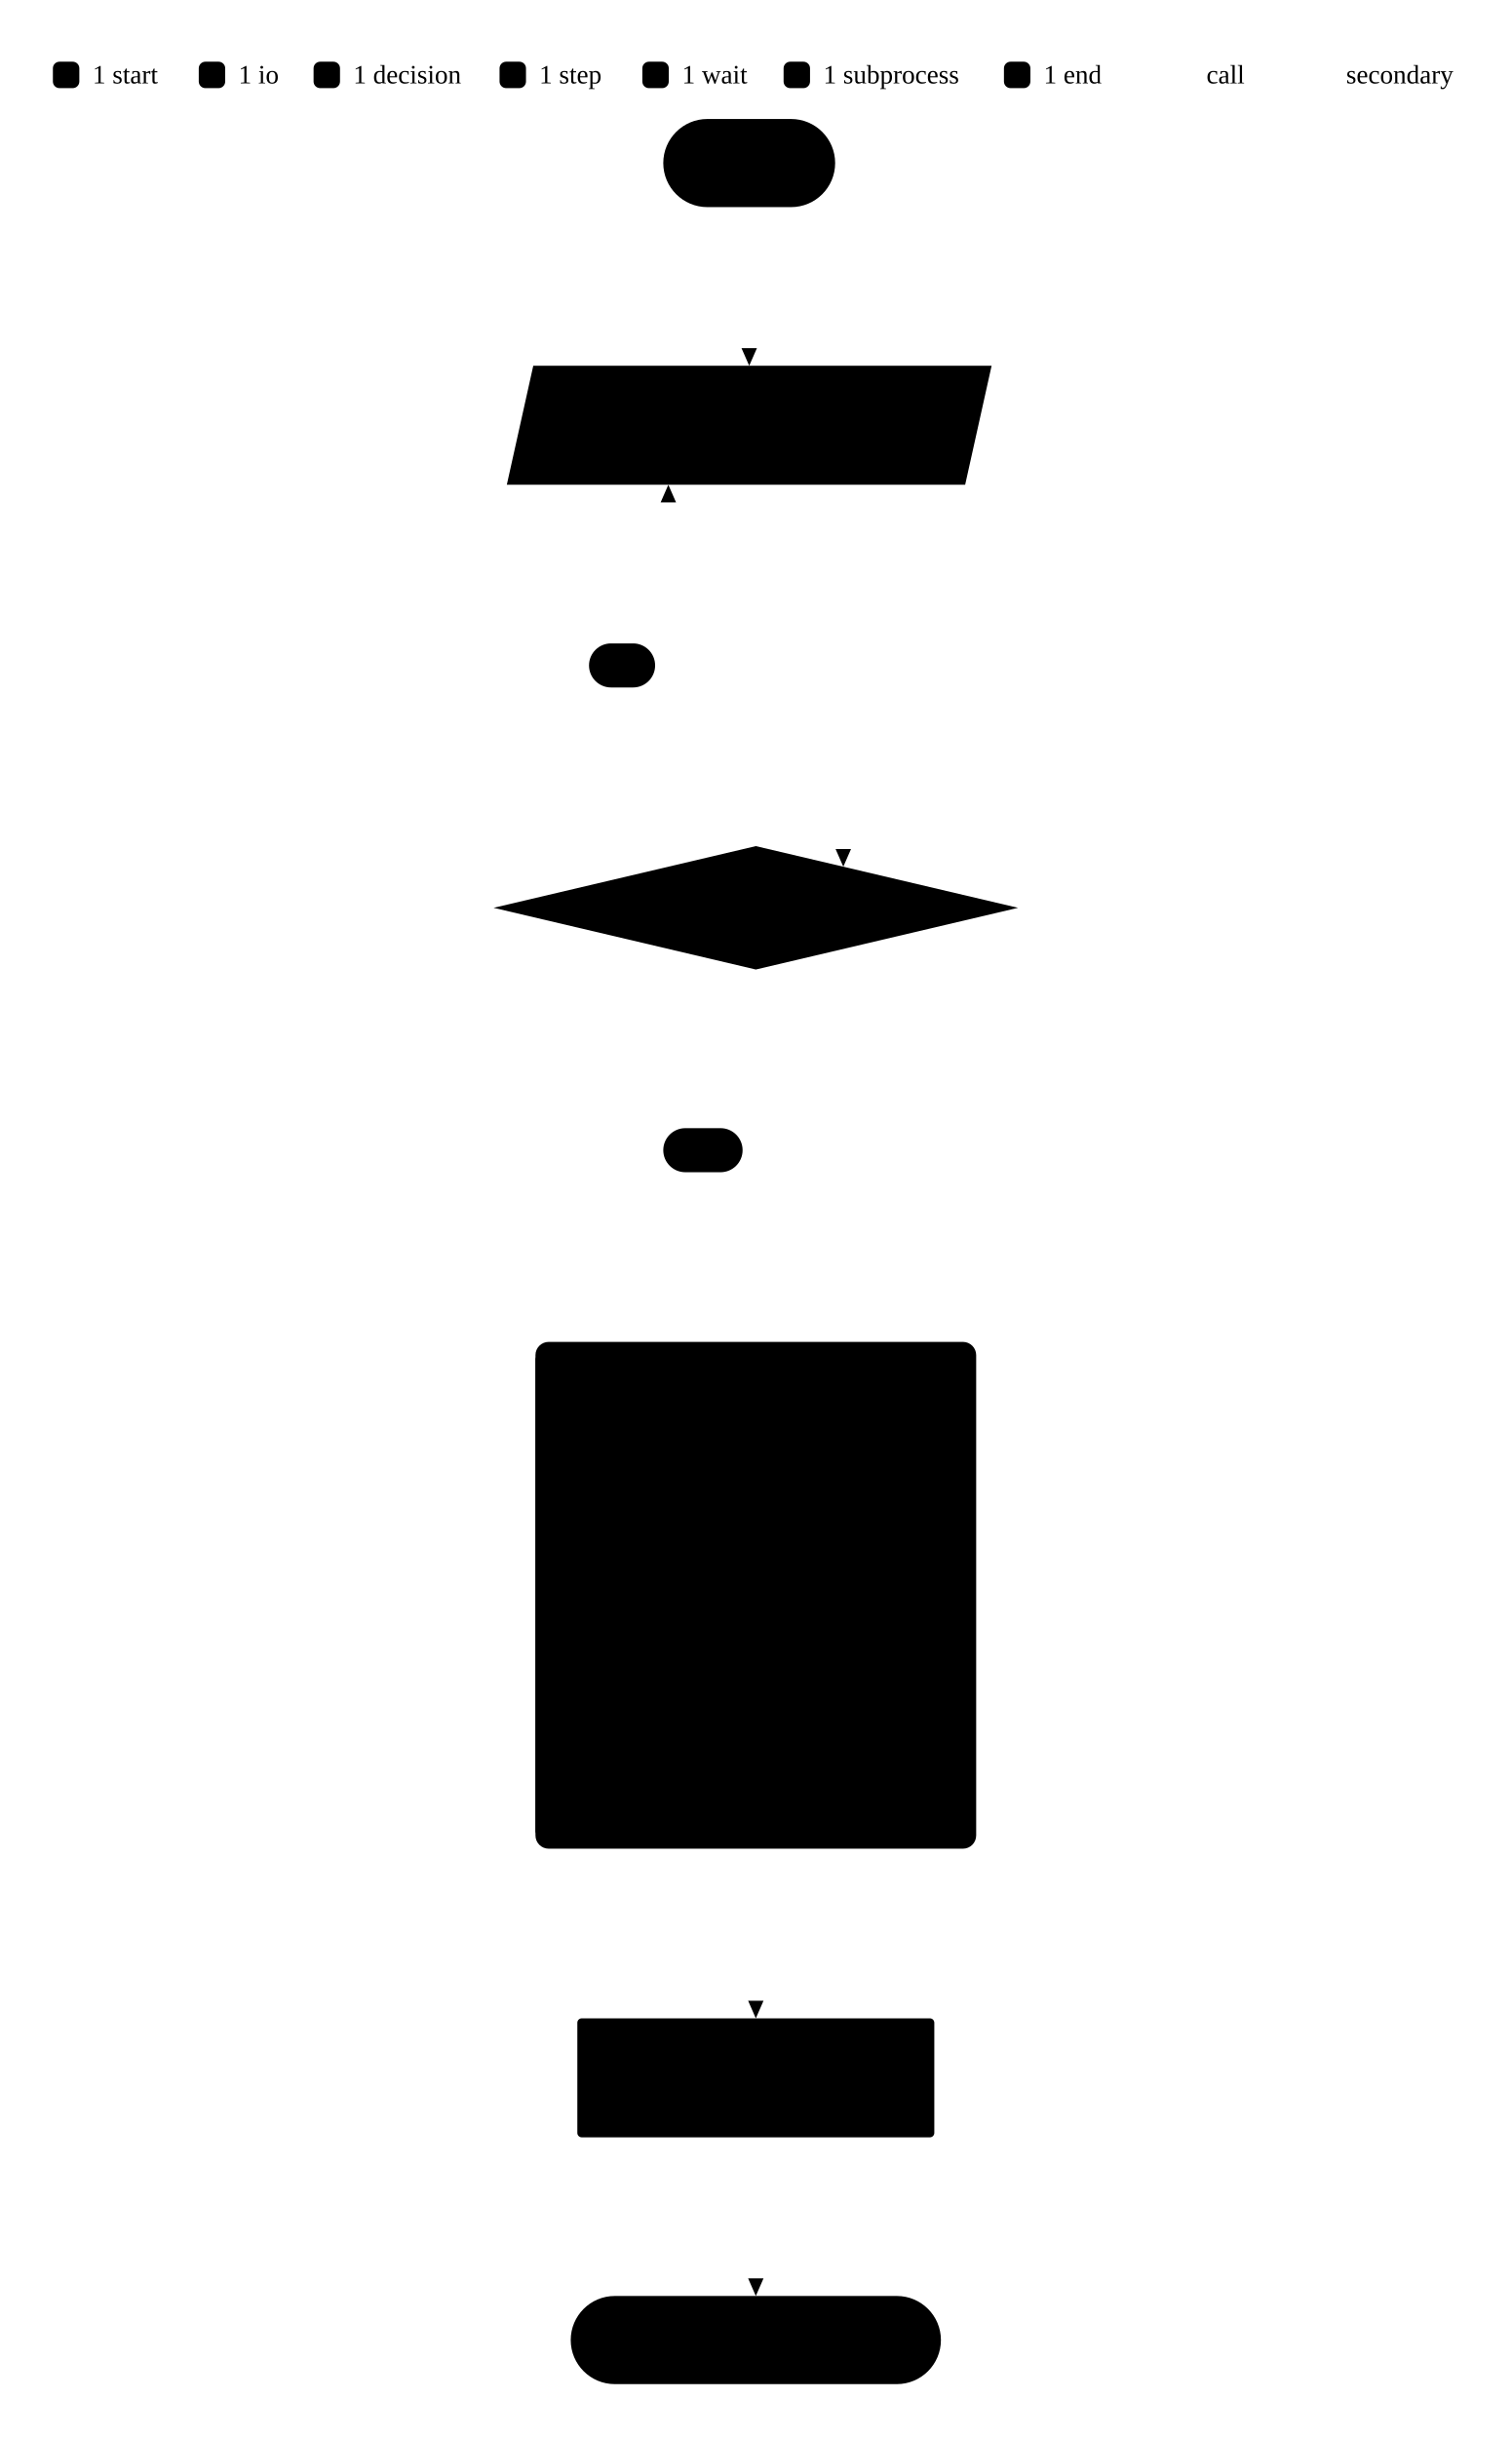
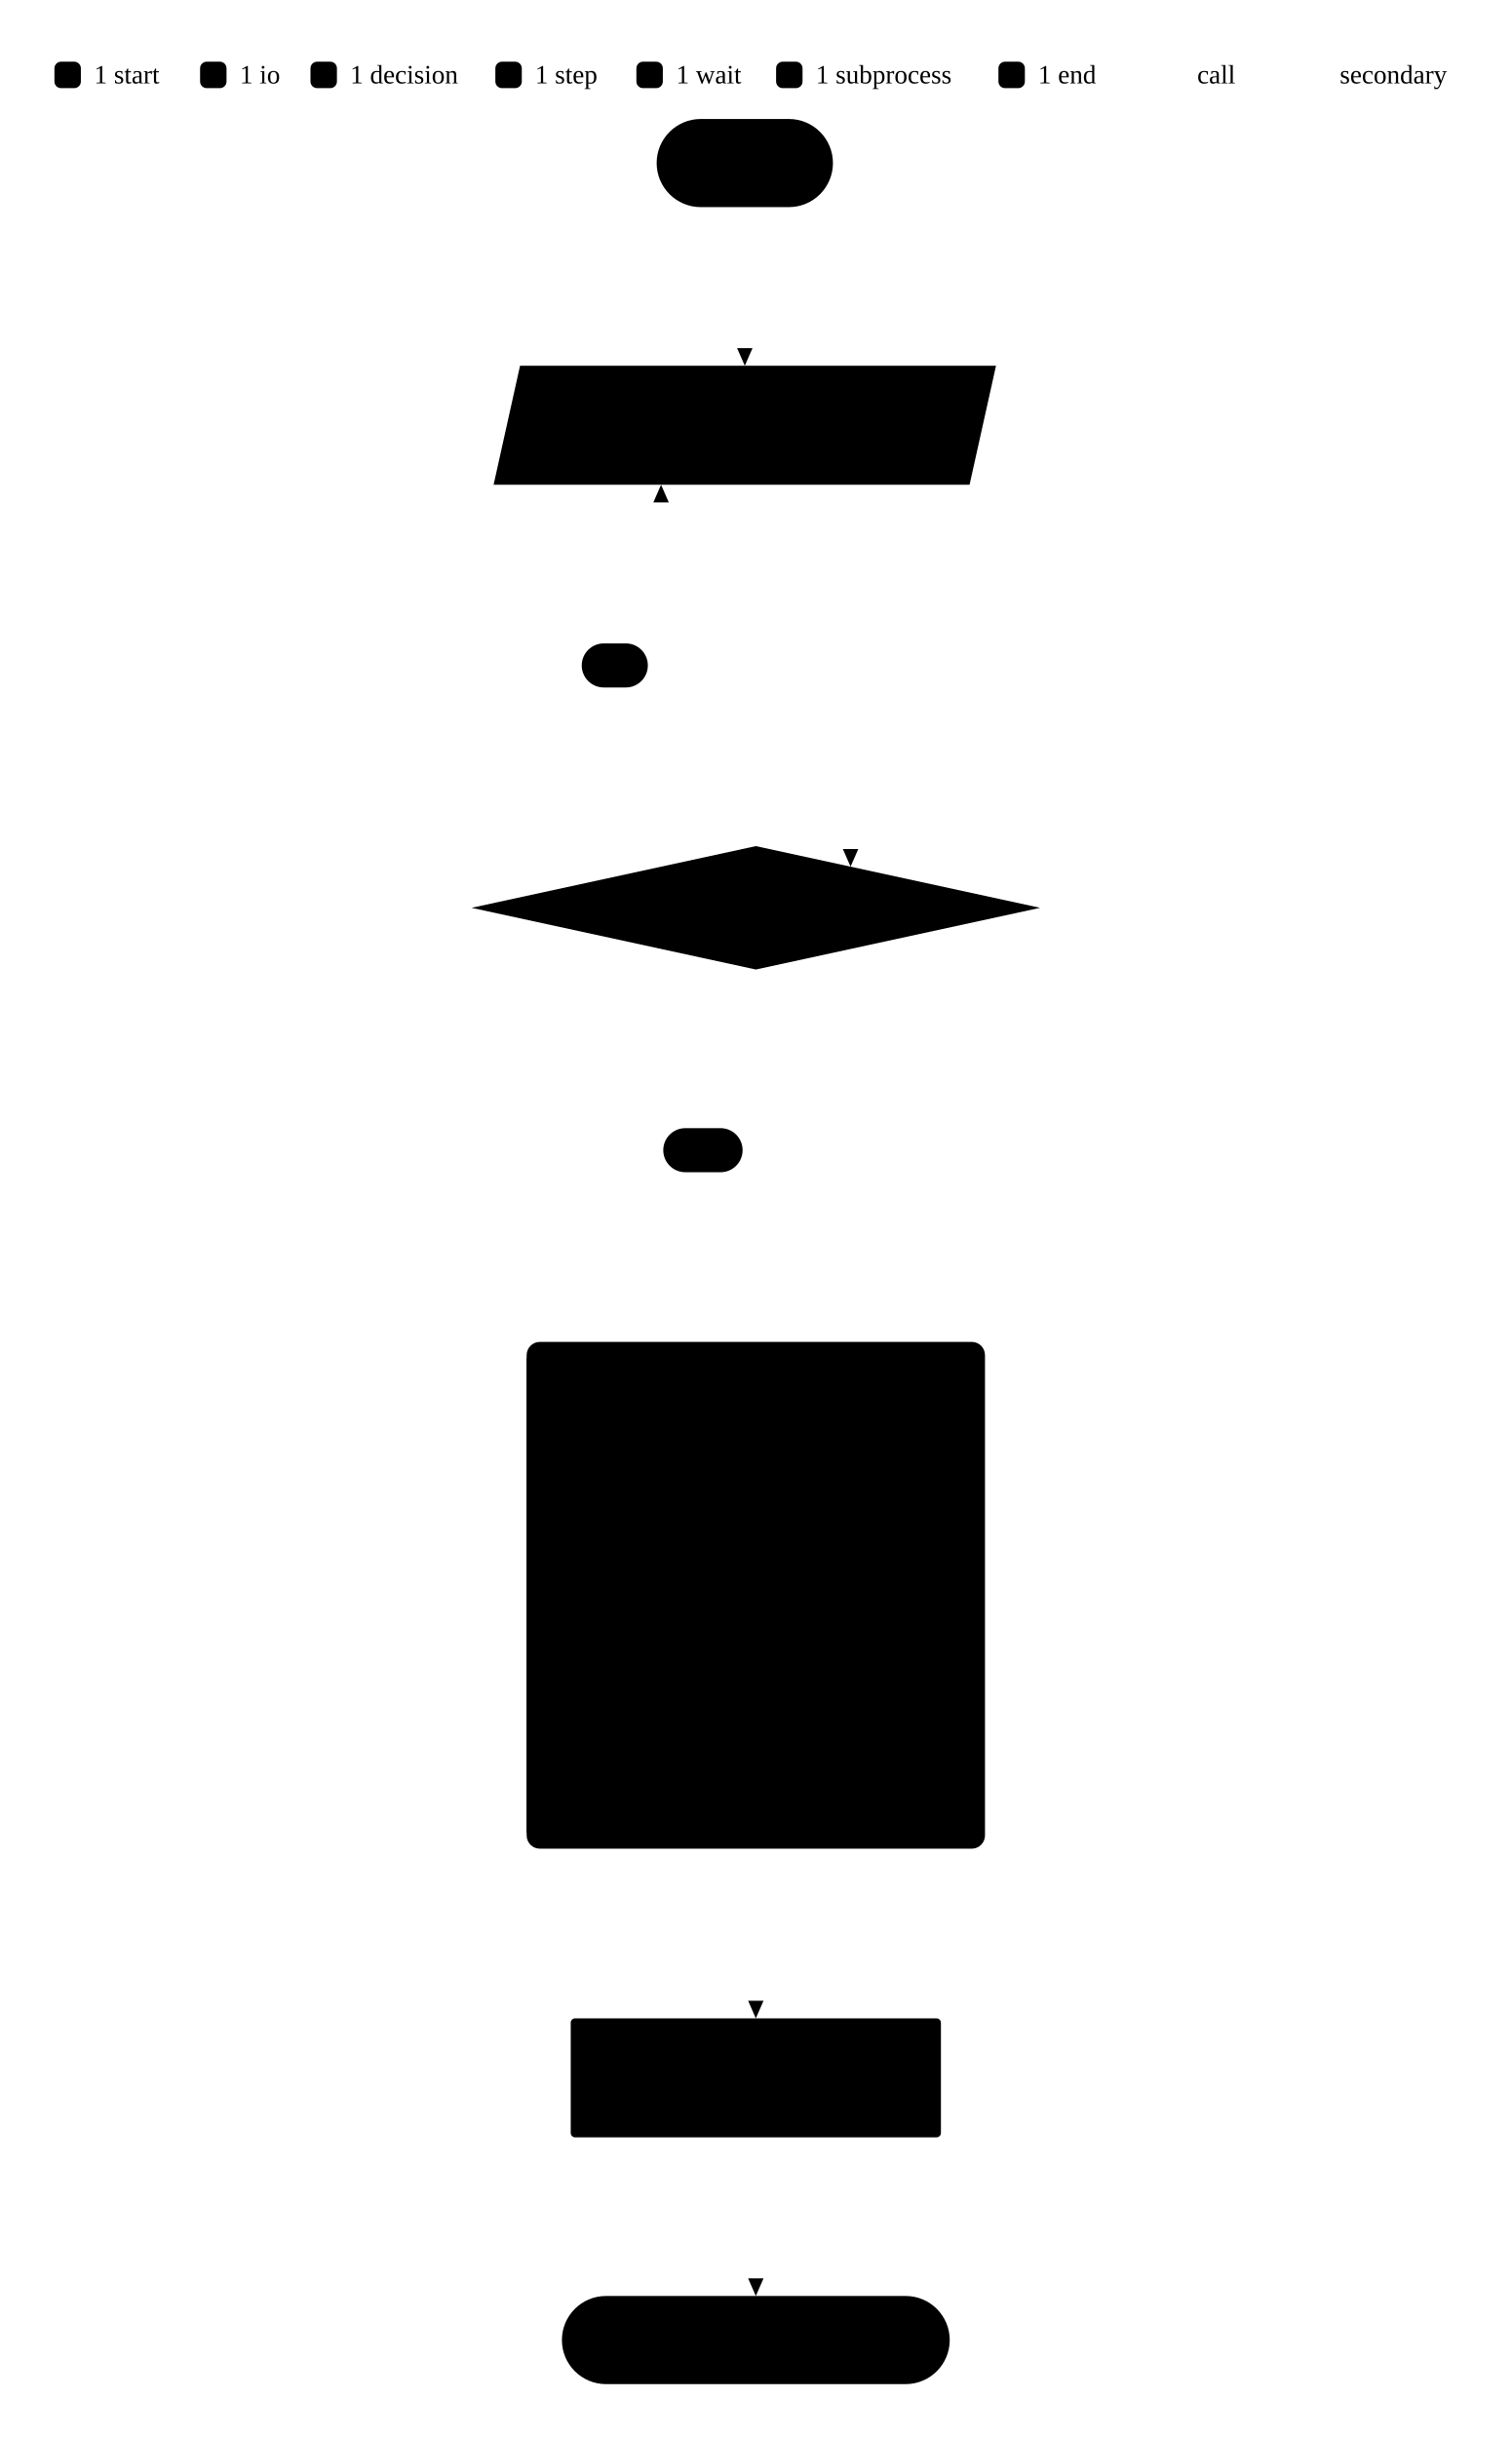
<svg xmlns="http://www.w3.org/2000/svg" class="pa-diagram pa-type-flow" viewBox="0 0 686 1106" role="graphics-document" aria-labelledby="d-title d-desc">
  <defs>
    <marker id="d-arrow" viewBox="0 0 8 8" refX="8" refY="4" markerWidth="8" markerHeight="8" markerUnits="userSpaceOnUse" orient="auto-start-reverse">
      <path class="pa-arrow-fill" d="M0 0.5L8 4L0 7.5Z" />
    </marker>
    <marker id="d-arrow-open" viewBox="0 0 8 8" refX="7.4" refY="4" markerWidth="8" markerHeight="8" markerUnits="userSpaceOnUse" orient="auto-start-reverse">
      <path class="pa-arrow-open" d="M0.8 0.8L7.4 4L0.8 7.2" />
    </marker>
  </defs>
  <g class="pa-group" data-id="email" data-depth="0" data-lane="0">
-     <rect class="pa-group-box" x="243" y="609" width="200" height="230" rx="6" />
-     <rect class="pa-lane" x="243" y="615" width="4" height="218" rx="2" />
+     <rect class="pa-group-box" x="239" y="609" width="208" height="230" rx="6" />
+     <rect class="pa-lane" x="239" y="615" width="4" height="218" rx="2" />
    <text class="pa-group-label" text-anchor="start">
-       <tspan x="255" y="632.85">Email</tspan>
+       <tspan x="251" y="632.85">Email</tspan>
    </text>
  </g>
  <g class="pa-edge pa-edge-solid" data-id="edge-0" data-from="begin" data-to="ask" data-family="bare">
-     <path class="pa-wire" d="M340 94L340 166" fill="none" marker-end="url(#d-arrow)" />
+     <path class="pa-wire" d="M338 94L338 166" fill="none" marker-end="url(#d-arrow)" />
  </g>
  <g class="pa-edge pa-edge-solid" data-id="edge-1" data-from="ask" data-to="known" data-family="service">
-     <path class="pa-wire" d="M376.7 220L376.7 333Q376.7 336 379.7 336L379.7 336Q382.7 336 382.7 339L382.7 393.34" fill="none" marker-end="url(#d-arrow)" />
+     <path class="pa-wire" d="M376 220L376 331Q376 336 381 336L381 336Q386 336 386 341L386 393.33" fill="none" marker-end="url(#d-arrow)" />
  </g>
  <g class="pa-edge pa-edge-solid" data-id="edge-2" data-from="known" data-to="send" data-family="decision">
    <path class="pa-wire" d="M343 440L343 649" fill="none" marker-end="url(#d-arrow)" />
  </g>
  <g class="pa-edge pa-edge-dashed" data-id="edge-3" data-from="known" data-to="ask" data-family="decision">
-     <path class="pa-wire" d="M303.3 393.34L303.3 220" fill="none" marker-end="url(#d-arrow)" />
+     <path class="pa-wire" d="M300 393.33L300 220" fill="none" marker-end="url(#d-arrow)" />
  </g>
  <g class="pa-edge pa-edge-solid" data-id="edge-4" data-from="send" data-to="wait" data-family="service">
    <path class="pa-wire" d="M343 689L343 761" fill="none" marker-end="url(#d-arrow)" />
  </g>
  <g class="pa-edge pa-edge-solid" data-id="edge-5" data-from="wait" data-to="check" data-family="service">
    <path class="pa-wire" d="M343 815L343 916" fill="none" marker-end="url(#d-arrow)" />
  </g>
  <g class="pa-edge pa-edge-solid" data-id="edge-6" data-from="check" data-to="done" data-family="service">
    <path class="pa-wire" d="M343 970L343 1042" fill="none" marker-end="url(#d-arrow)" />
  </g>
  <g class="pa-node pa-kind-start pa-family-bare pa-tone-neutral" data-id="begin" tabindex="0" role="graphics-symbol" aria-label="Start: start">
-     <path class="pa-shape pa-shape-stadium" d="M321 54L359 54A20 20 0 0 1 359 94L321 94A20 20 0 0 1 321 54Z" />
+     <path class="pa-shape pa-shape-stadium" d="M318 54L358 54A20 20 0 0 1 358 94L318 94A20 20 0 0 1 318 54Z" />
    <text class="pa-label" text-anchor="middle">
-       <tspan x="340" y="78.9">Start</tspan>
+       <tspan x="338" y="78.9">Start</tspan>
    </text>
  </g>
  <g class="pa-node pa-kind-io pa-family-service pa-tone-neutral" data-id="ask" tabindex="0" role="graphics-symbol" aria-label="Enter email address: io">
-     <path class="pa-shape pa-shape-parallelogram" d="M242 166L450 166L438 220L230 220Z" />
-     <rect class="pa-tile" x="256.13" y="179" width="28" height="28" rx="7" />
-     <g class="pa-icon pa-icon-lucide" transform="translate(261.13 184) scale(0.75)">
+     <path class="pa-shape pa-shape-parallelogram" d="M236 166L452 166L440 220L224 220Z" />
+     <rect class="pa-tile" x="250.47" y="179" width="28" height="28" rx="7" />
+     <g class="pa-icon pa-icon-lucide" transform="translate(255.47 184) scale(0.75)">
      <path d="m16 3 4 4-4 4" />
      <path d="M20 7H4" />
      <path d="m8 21-4-4 4-4" />
      <path d="M4 17h16" />
    </g>
    <text class="pa-type" text-anchor="middle">
-       <tspan x="359" y="186.4">IO</tspan>
+       <tspan x="357" y="186.4">IO</tspan>
    </text>
    <text class="pa-label" text-anchor="middle">
-       <tspan x="359" y="205.4">Enter email address</tspan>
+       <tspan x="357" y="205.4">Enter email address</tspan>
    </text>
  </g>
  <g class="pa-node pa-kind-decision pa-family-decision pa-tone-neutral" data-id="known" tabindex="0" role="graphics-symbol" aria-label="Account exists?: decision">
-     <path class="pa-shape pa-shape-diamond" d="M343 384L462 412L343 440L224 412Z" />
+     <path class="pa-shape pa-shape-diamond" d="M343 384L472 412L343 440L214 412Z" />
    <text class="pa-label" text-anchor="middle">
      <tspan x="343" y="416.9">Account exists?</tspan>
    </text>
  </g>
  <g class="pa-node pa-kind-step pa-family-service pa-tone-neutral" data-id="send" tabindex="0" role="graphics-symbol" aria-label="Send reset link: step">
-     <path class="pa-shape pa-shape-rect" d="M282 649L404 649A2 2 0 0 1 406 651L406 687A2 2 0 0 1 404 689L282 689A2 2 0 0 1 280 687L280 651A2 2 0 0 1 282 649Z" />
+     <path class="pa-shape pa-shape-rect" d="M279 649L407 649A2 2 0 0 1 409 651L409 687A2 2 0 0 1 407 689L279 689A2 2 0 0 1 277 687L277 651A2 2 0 0 1 279 649Z" />
    <text class="pa-label" text-anchor="middle">
      <tspan x="343" y="673.9">Send reset link</tspan>
    </text>
  </g>
  <g class="pa-node pa-kind-wait pa-family-service pa-tone-neutral" data-id="wait" tabindex="0" role="graphics-symbol" aria-label="Wait for click: wait">
-     <path class="pa-shape pa-shape-rounded-rect" d="M275 761L411 761A8 8 0 0 1 419 769L419 807A8 8 0 0 1 411 815L275 815A8 8 0 0 1 267 807L267 769A8 8 0 0 1 275 761Z" />
-     <rect class="pa-tile" x="281.36" y="774" width="28" height="28" rx="7" />
-     <g class="pa-icon pa-icon-lucide" transform="translate(286.36 779) scale(0.75)">
+     <path class="pa-shape pa-shape-rounded-rect" d="M271 761L415 761A8 8 0 0 1 423 769L423 807A8 8 0 0 1 415 815L271 815A8 8 0 0 1 263 807L263 769A8 8 0 0 1 271 761Z" />
+     <rect class="pa-tile" x="277.95" y="774" width="28" height="28" rx="7" />
+     <g class="pa-icon pa-icon-lucide" transform="translate(282.95 779) scale(0.75)">
      <circle cx="12" cy="12" r="10" />
      <path d="M12 6v6l4 2" />
    </g>
    <text class="pa-type" text-anchor="middle">
      <tspan x="362" y="781.4">WAIT</tspan>
    </text>
    <text class="pa-label" text-anchor="middle">
      <tspan x="362" y="800.4">Wait for click</tspan>
    </text>
  </g>
  <g class="pa-node pa-kind-subprocess pa-family-service pa-tone-neutral" data-id="check" tabindex="0" role="graphics-symbol" aria-label="Verify token: subprocess">
-     <path class="pa-shape pa-shape-double-bar-rect" d="M264 916L422 916A2 2 0 0 1 424 918L424 968A2 2 0 0 1 422 970L264 970A2 2 0 0 1 262 968L262 918A2 2 0 0 1 264 916Z" />
-     <path class="pa-decor" d="M270 916L270 970" />
-     <path class="pa-decor" d="M416 916L416 970" />
-     <rect class="pa-tile" x="284.67" y="929" width="28" height="28" rx="7" />
-     <g class="pa-icon pa-icon-lucide" transform="translate(289.67 934) scale(0.75)">
+     <path class="pa-shape pa-shape-double-bar-rect" d="M261 916L425 916A2 2 0 0 1 427 918L427 968A2 2 0 0 1 425 970L261 970A2 2 0 0 1 259 968L259 918A2 2 0 0 1 261 916Z" />
+     <path class="pa-decor" d="M267 916L267 970" />
+     <path class="pa-decor" d="M419 916L419 970" />
+     <rect class="pa-tile" x="281.31" y="929" width="28" height="28" rx="7" />
+     <g class="pa-icon pa-icon-lucide" transform="translate(286.31 934) scale(0.75)">
      <rect width="8" height="8" x="3" y="3" rx="2" />
      <path d="M7 11v4a2 2 0 0 0 2 2h4" />
      <rect width="8" height="8" x="13" y="13" rx="2" />
    </g>
    <text class="pa-type" text-anchor="middle">
      <tspan x="362" y="936.4">SUBPROCESS</tspan>
    </text>
    <text class="pa-label" text-anchor="middle">
      <tspan x="362" y="955.4">Verify token</tspan>
    </text>
  </g>
  <g class="pa-node pa-kind-end pa-family-bare pa-tone-neutral" data-id="done" tabindex="0" role="graphics-symbol" aria-label="Password changed: end">
-     <path class="pa-shape pa-shape-stadium" d="M279 1042L407 1042A20 20 0 0 1 407 1082L279 1082A20 20 0 0 1 279 1042Z" />
+     <path class="pa-shape pa-shape-stadium" d="M275 1042L411 1042A20 20 0 0 1 411 1082L275 1082A20 20 0 0 1 275 1042Z" />
    <text class="pa-label" text-anchor="middle">
      <tspan x="343" y="1066.9">Password changed</tspan>
    </text>
  </g>
  <g class="pa-edge-label" data-edge="edge-2">
    <rect class="pa-edge-plate" x="301" y="512" width="36" height="20" rx="10" />
    <text class="pa-edge-text" text-anchor="middle">
      <tspan x="319" y="526.2">yes</tspan>
    </text>
  </g>
  <g class="pa-edge-label" data-edge="edge-3">
-     <rect class="pa-edge-plate" x="267.3" y="292" width="30" height="20" rx="10" />
+     <rect class="pa-edge-plate" x="264" y="292" width="30" height="20" rx="10" />
    <text class="pa-edge-text" text-anchor="middle">
-       <tspan x="282.3" y="306.2">no</tspan>
+       <tspan x="279" y="306.2">no</tspan>
    </text>
  </g>
  <g class="pa-legend" aria-hidden="true">
-     <rect class="pa-swatch pa-family-bare" x="24" y="28" width="12" height="12" rx="3" />
+     <rect class="pa-swatch pa-family-bare" x="24.7" y="28" width="12" height="12" rx="3" />
    <text class="pa-legend-text" text-anchor="start">
-       <tspan x="42" y="37.85">1 start</tspan>
+       <tspan x="42.7" y="37.85">1 start</tspan>
    </text>
-     <rect class="pa-swatch pa-family-service" x="90.2" y="28" width="12" height="12" rx="3" />
+     <rect class="pa-swatch pa-family-service" x="90.8" y="28" width="12" height="12" rx="3" />
    <text class="pa-legend-text" text-anchor="start">
-       <tspan x="108.2" y="37.85">1 io</tspan>
+       <tspan x="108.8" y="37.85">1 io</tspan>
    </text>
-     <rect class="pa-swatch pa-family-decision" x="142.3" y="28" width="12" height="12" rx="3" />
+     <rect class="pa-swatch pa-family-decision" x="140.9" y="28" width="12" height="12" rx="3" />
    <text class="pa-legend-text" text-anchor="start">
-       <tspan x="160.3" y="37.85">1 decision</tspan>
+       <tspan x="158.9" y="37.85">1 decision</tspan>
    </text>
-     <rect class="pa-swatch pa-family-service" x="226.7" y="28" width="12" height="12" rx="3" />
+     <rect class="pa-swatch pa-family-service" x="224.8" y="28" width="12" height="12" rx="3" />
    <text class="pa-legend-text" text-anchor="start">
-       <tspan x="244.7" y="37.85">1 step</tspan>
+       <tspan x="242.8" y="37.85">1 step</tspan>
    </text>
-     <rect class="pa-swatch pa-family-service" x="291.5" y="28" width="12" height="12" rx="3" />
+     <rect class="pa-swatch pa-family-service" x="288.8" y="28" width="12" height="12" rx="3" />
    <text class="pa-legend-text" text-anchor="start">
-       <tspan x="309.5" y="37.85">1 wait</tspan>
+       <tspan x="306.8" y="37.85">1 wait</tspan>
    </text>
-     <rect class="pa-swatch pa-family-service" x="355.6" y="28" width="12" height="12" rx="3" />
+     <rect class="pa-swatch pa-family-service" x="352.2" y="28" width="12" height="12" rx="3" />
    <text class="pa-legend-text" text-anchor="start">
-       <tspan x="373.6" y="37.85">1 subprocess</tspan>
+       <tspan x="370.2" y="37.85">1 subprocess</tspan>
    </text>
-     <rect class="pa-swatch pa-family-bare" x="455.6" y="28" width="12" height="12" rx="3" />
+     <rect class="pa-swatch pa-family-bare" x="453.1" y="28" width="12" height="12" rx="3" />
    <text class="pa-legend-text" text-anchor="start">
-       <tspan x="473.6" y="37.85">1 end</tspan>
+       <tspan x="471.1" y="37.85">1 end</tspan>
    </text>
    <g class="pa-legend-sample pa-edge-solid">
-       <path class="pa-wire" d="M517.5 34L541.5 34" />
+       <path class="pa-wire" d="M513.3 34L537.3 34" />
    </g>
    <text class="pa-legend-text" text-anchor="start">
-       <tspan x="547.5" y="37.85">call</tspan>
+       <tspan x="543.3" y="37.85">call</tspan>
    </text>
    <g class="pa-legend-sample pa-edge-dashed">
-       <path class="pa-wire" d="M580.9 34L604.9 34" />
+       <path class="pa-wire" d="M578 34L602 34" />
    </g>
    <text class="pa-legend-text" text-anchor="start">
-       <tspan x="610.9" y="37.85">secondary</tspan>
+       <tspan x="608" y="37.85">secondary</tspan>
    </text>
  </g>
</svg>
